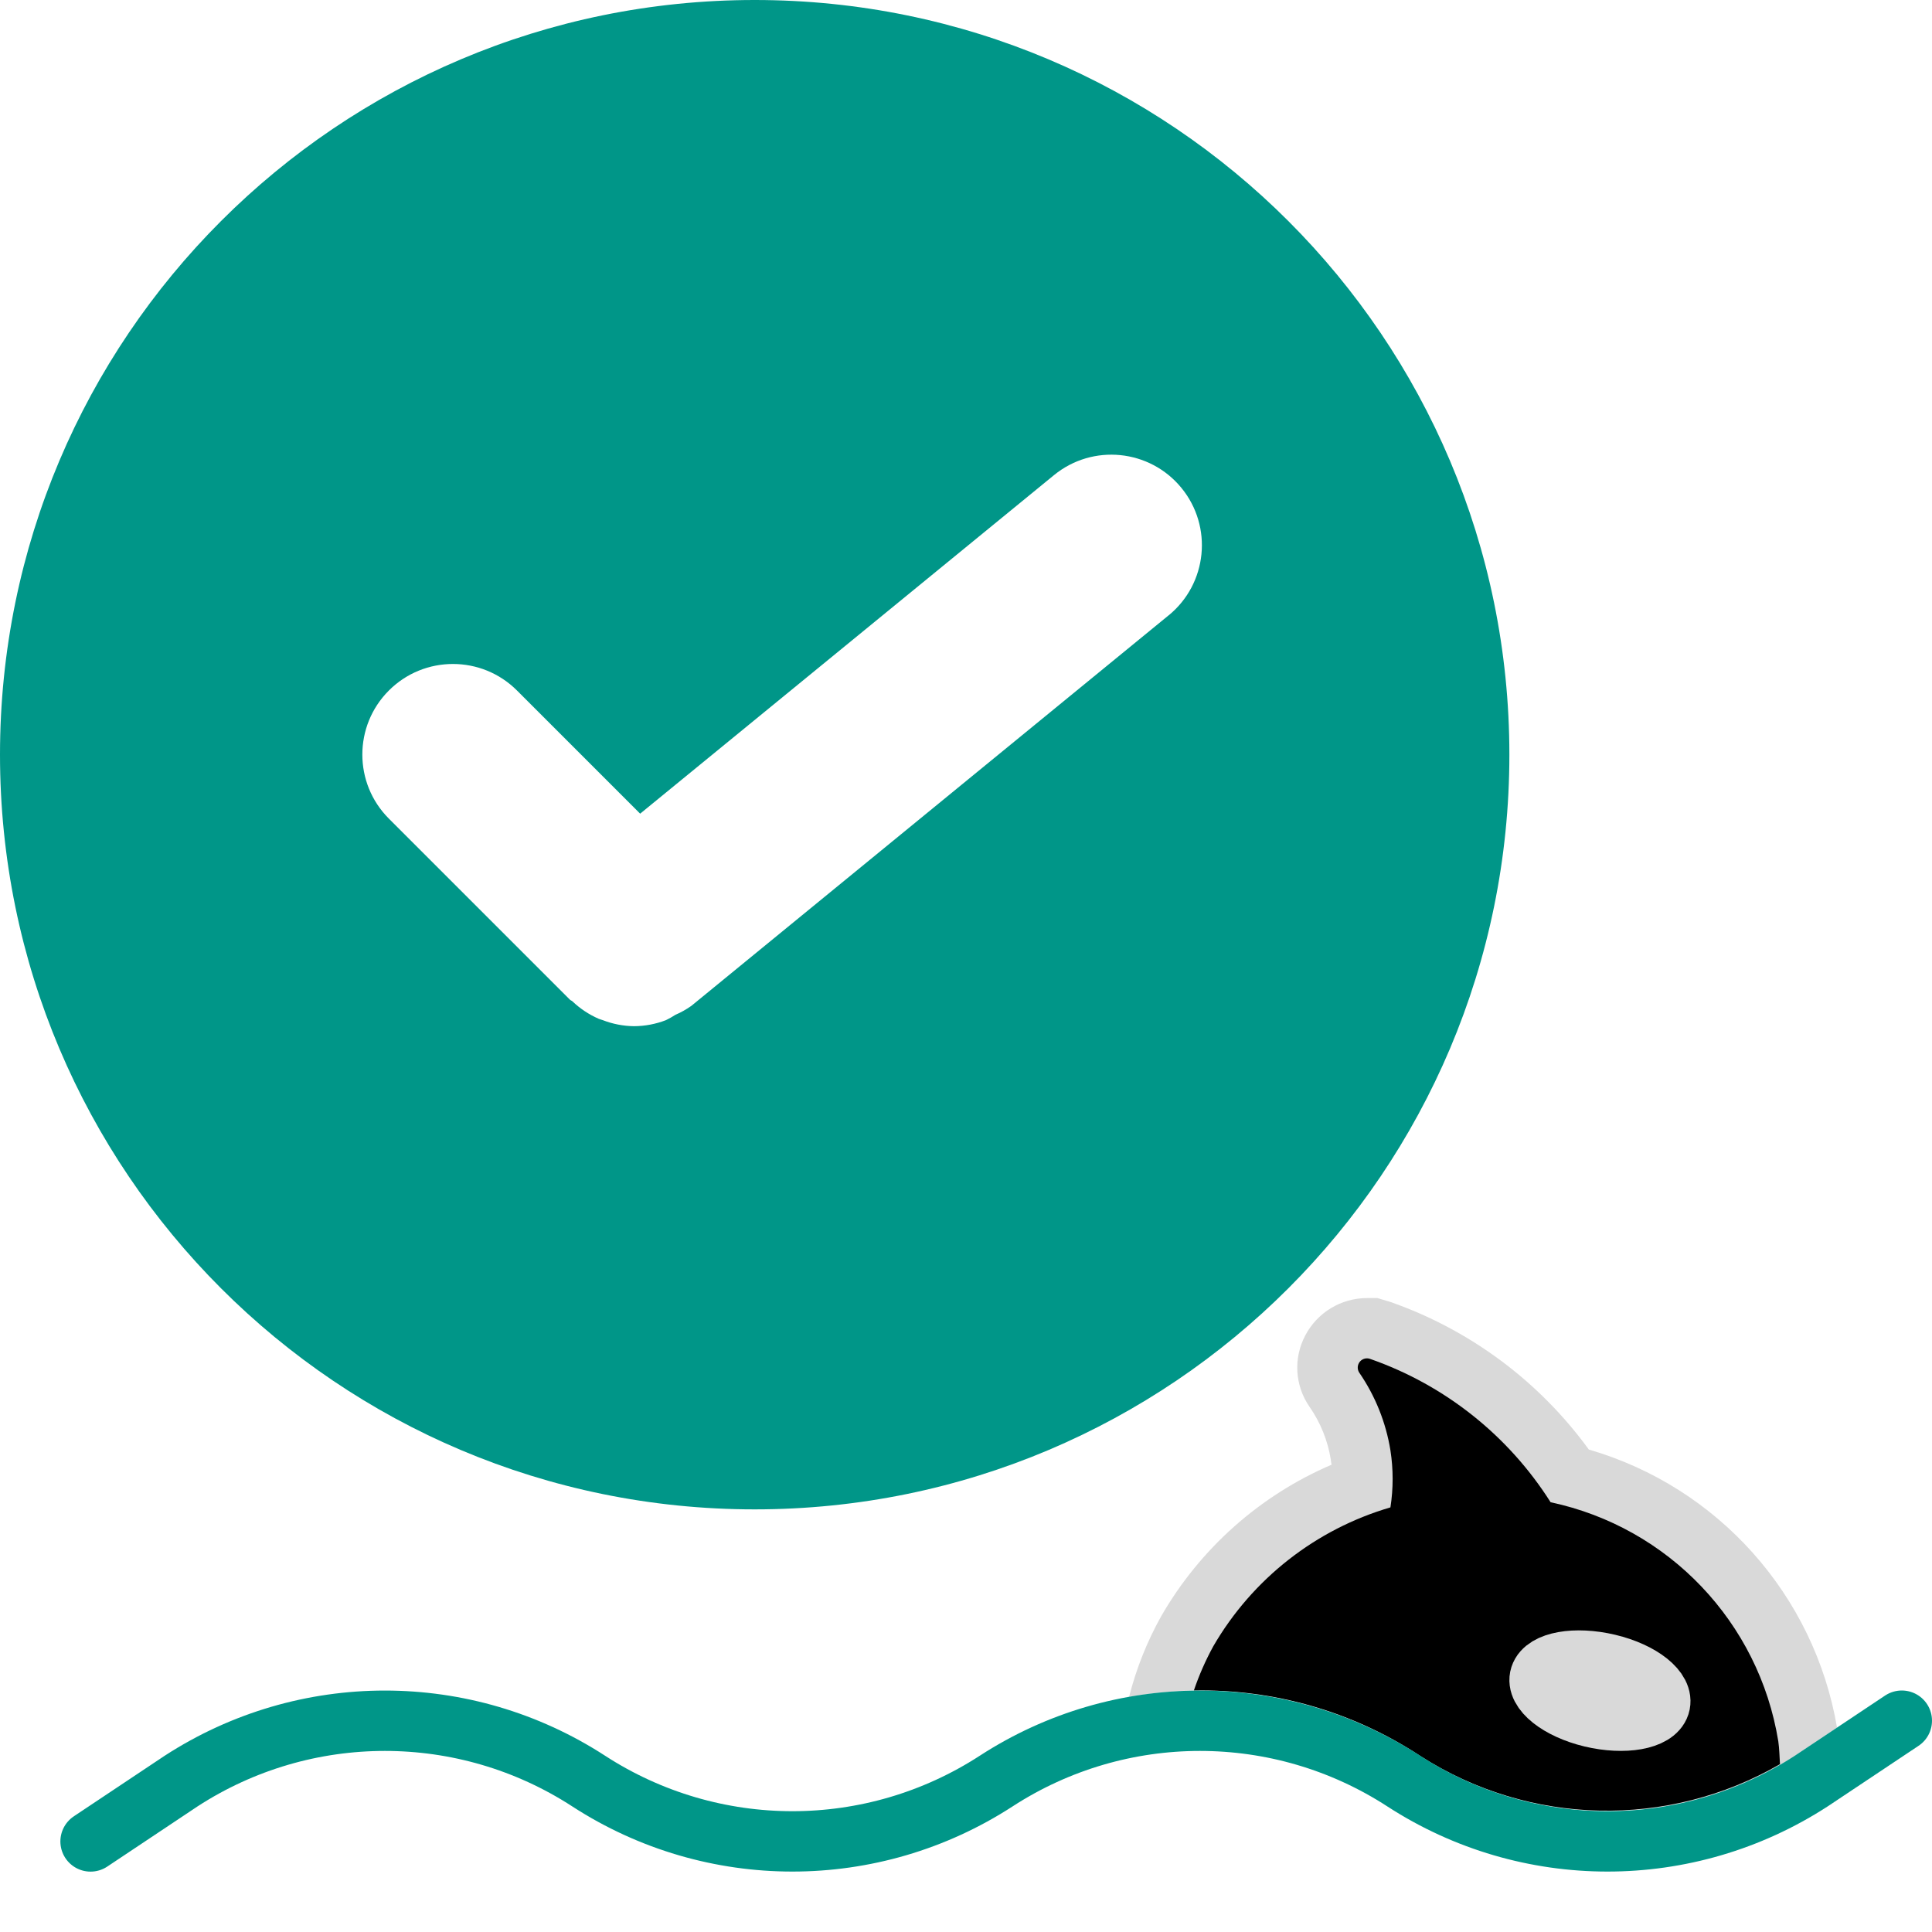
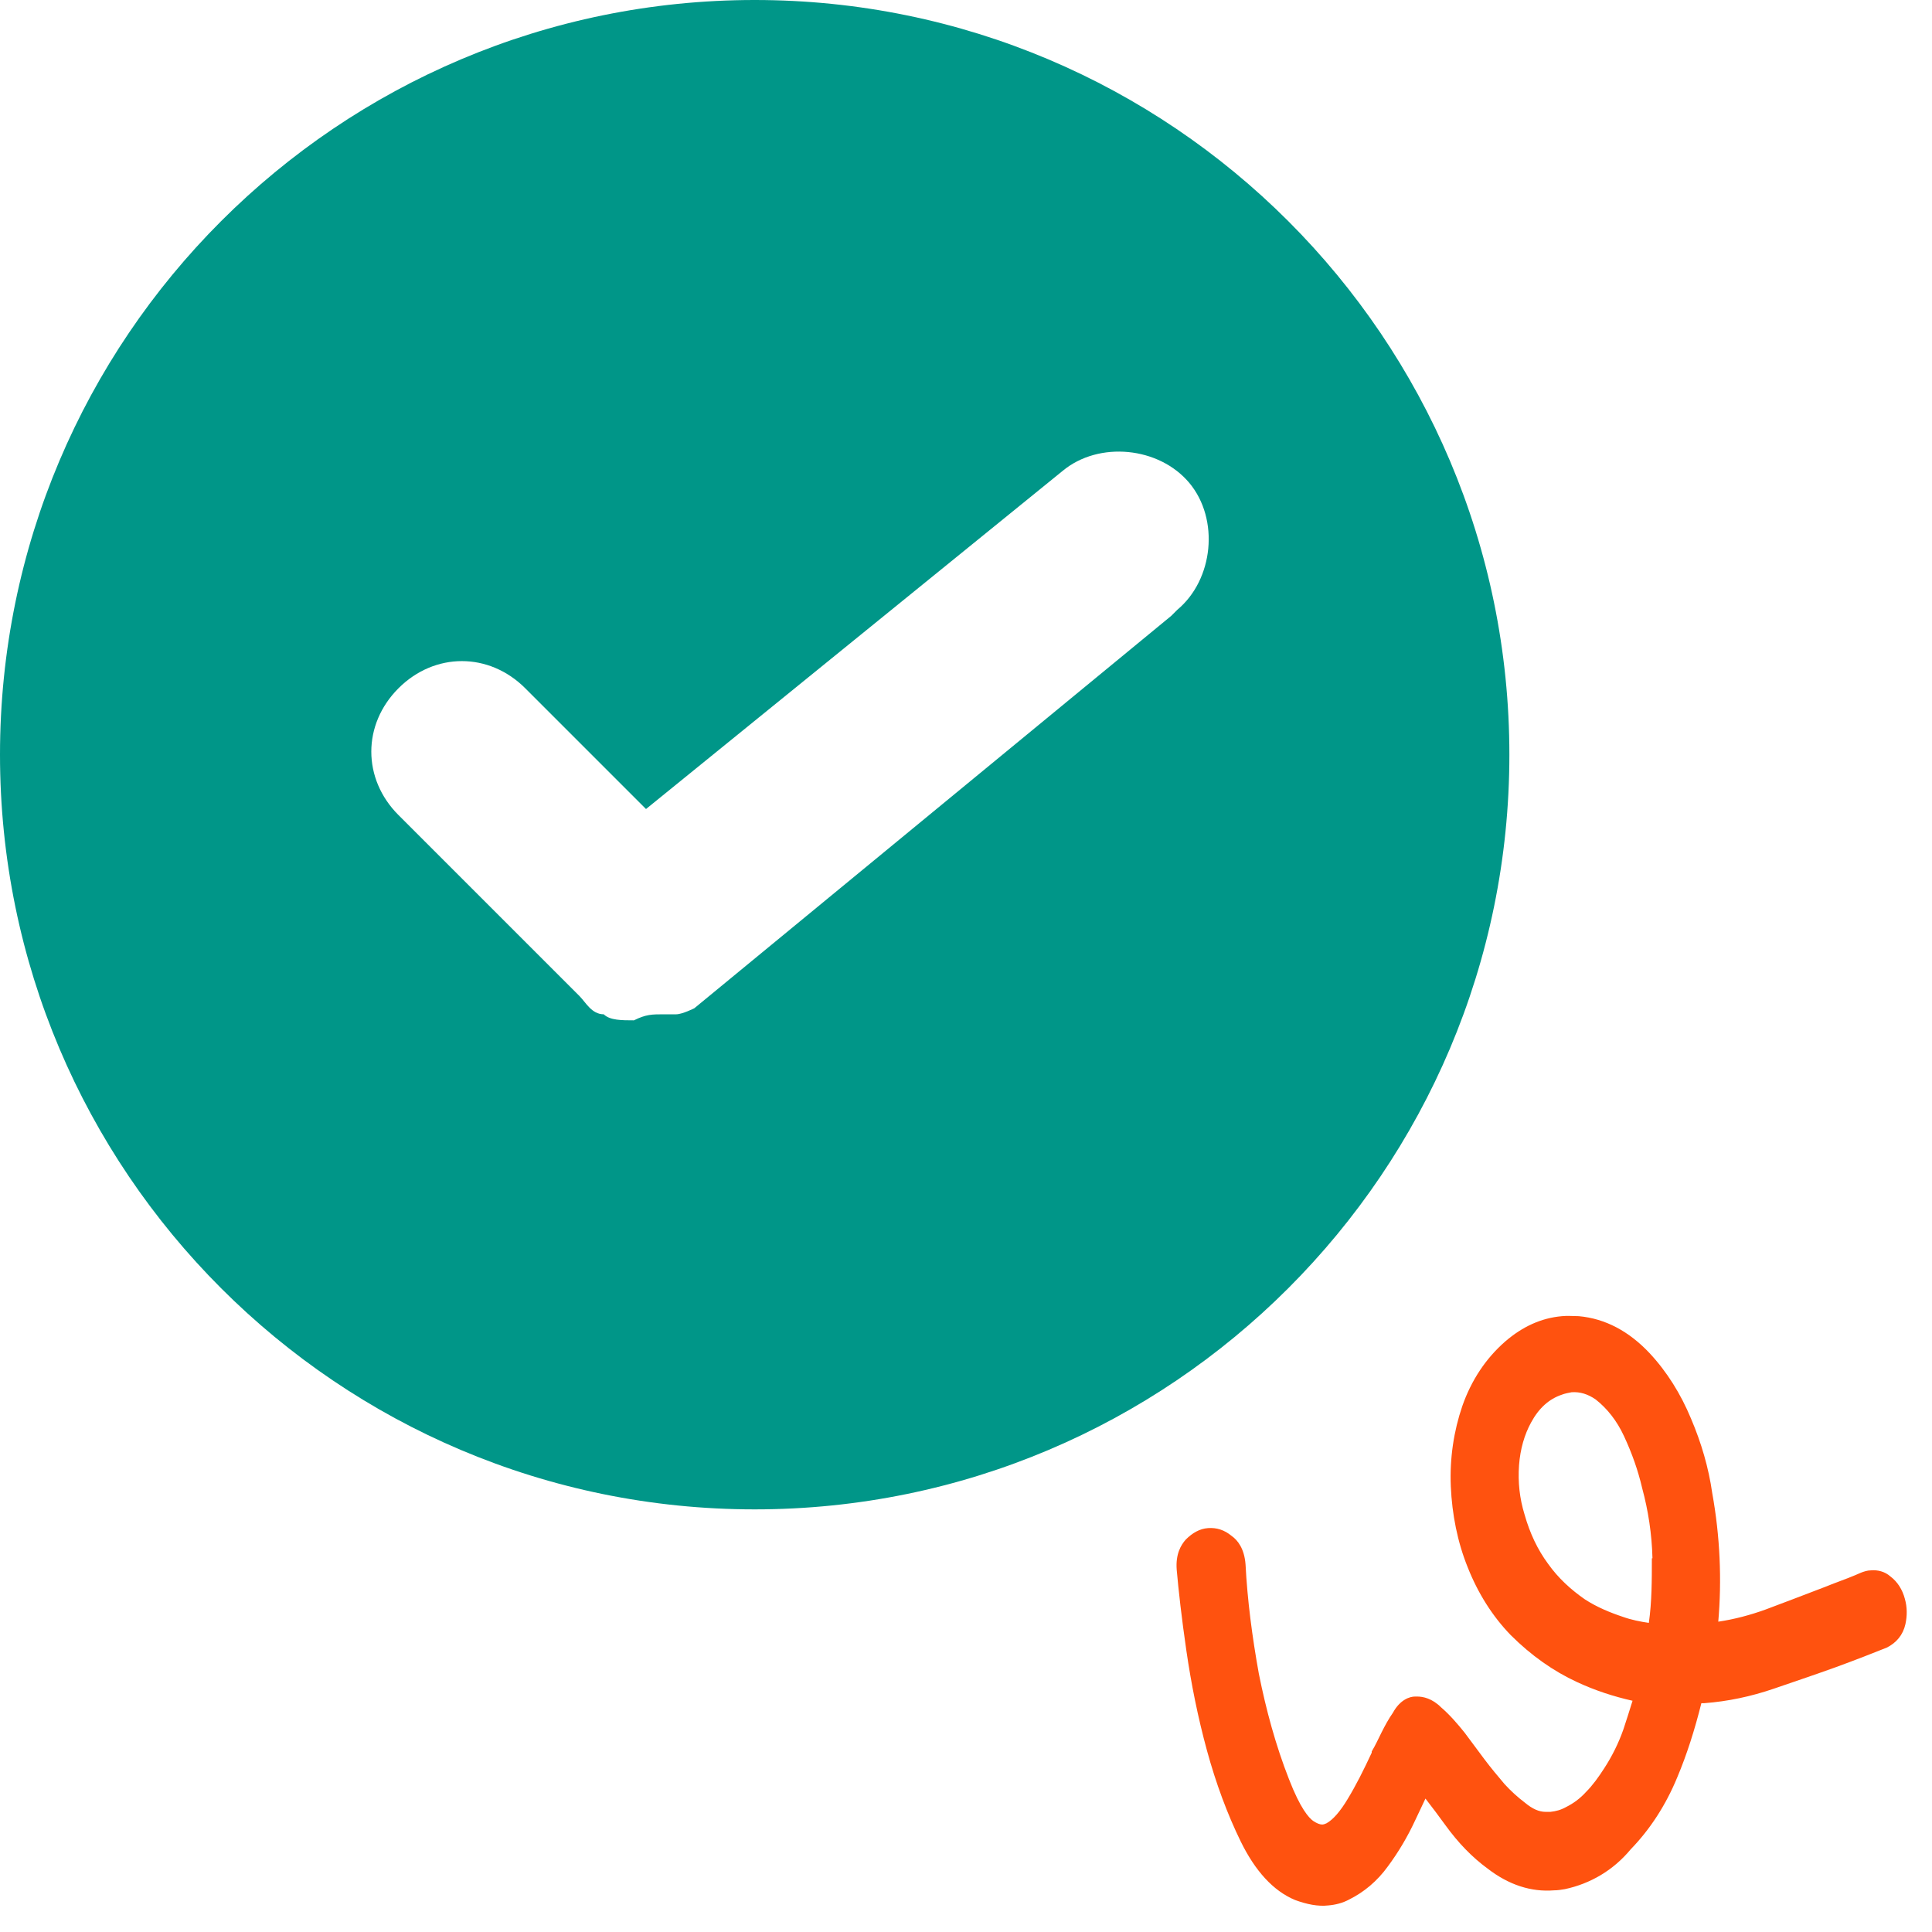
- <svg xmlns="http://www.w3.org/2000/svg" width="32" height="32" viewBox="0 0 32 32">
-   <path d="M12.5,0A12.5,12.5,0,1,0,25,12.5,12.5,12.5,0,0,0,12.5,0Zm6.856,10.192L11.45,16.661a1.46,1.46,0,0,1-.264.148,1.414,1.414,0,0,1-.156.088,1.494,1.494,0,0,1-.529.1h0a1.481,1.481,0,0,1-.517-.1c-.022-.008-.044-.013-.066-.022a1.492,1.492,0,0,1-.436-.289c-.012-.012-.028-.015-.041-.027l-3-3a1.5,1.5,0,0,1,2.122-2.122l2.04,2.04L17.457,7.87a1.5,1.5,0,0,1,1.9,2.322Z" style="fill:#009688" />
-   <path d="M23.527,29.084a5.722,5.722,0,0,0,6.2,0l.7-.469a5.816,5.816,0,0,0-4.111-4.606,6.871,6.871,0,0,0-3.285-2.444l-.216-.065h-.169a1.156,1.156,0,0,0-1.027.62,1.138,1.138,0,0,0,.07,1.18,2.116,2.116,0,0,1,.354.88c0,.026.008.053.012.08a5.972,5.972,0,0,0-2.824,2.513,5.511,5.511,0,0,0-.53,1.334A6.626,6.626,0,0,1,23.527,29.084Z" style="fill:#d9d9d9" />
-   <path d="M19.774,28a6.585,6.585,0,0,1,3.753,1.086,5.72,5.72,0,0,0,5.955.134c-.008-.127-.01-.254-.028-.38h0a4.84,4.84,0,0,0-3.771-3.958A5.8,5.8,0,0,0,22.7,22.51a.153.153,0,0,0-.188.223,3.165,3.165,0,0,1,.518,1.29,3.076,3.076,0,0,1,0,.944,5.022,5.022,0,0,0-2.934,2.3h0A4.611,4.611,0,0,0,19.774,28Z" />
-   <path d="M26.361,28.441c.546.13,1.052.039,1.129-.2s-.3-.546-.851-.677-1.052-.039-1.129.2S25.814,28.31,26.361,28.441Z" style="fill:#d9d9d9;stroke:#d9d9d9;stroke-miterlimit:10" />
-   <path d="M1.5,30.5l1.5-1a6.2,6.2,0,0,1,6.75,0h0a6.2,6.2,0,0,0,6.75,0h0a6.2,6.2,0,0,1,6.75,0h0a6.2,6.2,0,0,0,6.75,0l1.5-1" style="fill:none;stroke:#009688;stroke-linecap:round;stroke-linejoin:round" />
+ <svg xmlns="http://www.w3.org/2000/svg" id="_x30_5" version="1.1" viewBox="0 0 32 32">
+   <path style="fill:#009688" d="M12.5,0C5.6,0,0,5.6,0,12.5s5.6,12.5,12.5,12.5,12.5-5.6,12.5-12.5S19.4,0,12.5,0ZM19.4,10.2l-7.9,6.5s-.2.1-.3.1h-.2c-.2,0-.3,0-.5.1h0c-.2,0-.4,0-.5-.1h0c-.2,0-.3-.2-.4-.3h0l-3-3c-.6-.6-.6-1.5,0-2.1s1.5-.6,2.1,0l2,2,6.9-5.6c.6-.5,1.6-.4,2.1.2s.4,1.6-.2,2.1h0s-.1.1-.1.1Z" />
+   <rect style="fill:none" y="0" width="32" height="32" />
+   <g id="4356574">
+     <g>
+       <polygon style="fill:#ff520f" points="30.34 26.25 30.34 26.25 30.34 26.24 30.34 26.24 30.34 26.25" />
+       <path style="fill:#ff520f" d="M31.55,26.48c-.04-.15-.12-.28-.24-.37-.09-.08-.21-.11-.32-.1-.06,0-.12.02-.17.04-.11.05-.29.12-.48.19h0l-.1.04c-.39.15-.76.29-1,.38-.25.09-.51.16-.78.2.06-.69.03-1.41-.1-2.13-.06-.42-.18-.83-.35-1.23-.17-.41-.4-.78-.69-1.09-.34-.36-.73-.57-1.17-.61-.09,0-.19-.01-.28,0-.34.03-.65.17-.94.42-.32.28-.56.64-.71,1.07-.14.41-.21.86-.19,1.33.02.46.11.92.28,1.34.17.43.41.81.71,1.12.34.34.71.6,1.1.78.3.14.61.24.92.31-.05.16-.1.32-.15.47-.08.23-.19.45-.32.65-.09.14-.19.28-.3.39-.1.11-.21.19-.33.25-.09.05-.17.07-.26.08h-.08c-.11,0-.22-.05-.34-.15-.12-.09-.24-.2-.34-.31-.11-.13-.22-.26-.34-.42l-.32-.43c-.12-.15-.25-.3-.39-.42-.15-.15-.3-.18-.4-.18h-.03c-.09,0-.25.05-.37.27-.07.1-.13.21-.19.33-.05.1-.1.21-.16.31v.02c-.13.28-.26.54-.4.77-.12.2-.24.34-.35.4-.02.01-.05.02-.07.02-.04,0-.09-.02-.15-.06-.07-.05-.21-.2-.4-.69-.22-.56-.38-1.15-.5-1.75-.11-.61-.19-1.22-.22-1.81-.02-.26-.13-.4-.23-.47-.12-.1-.25-.14-.39-.13s-.26.08-.37.19c-.08.09-.17.24-.15.5.03.34.08.79.16,1.34s.19,1.1.34,1.65.34,1.06.56,1.51c.24.49.54.82.9.97.19.07.38.11.55.09.12-.01.24-.04.35-.1.24-.12.46-.3.64-.55.17-.23.32-.48.45-.76.06-.13.12-.25.17-.36.11.14.22.29.33.44.21.29.44.53.7.72.35.27.72.39,1.1.36.06,0,.12-.01.18-.02.42-.09.8-.31,1.09-.66.32-.33.58-.73.77-1.19.16-.38.29-.79.4-1.23h.05c.39-.03.77-.11,1.15-.24.23-.08.65-.22,1.01-.35.33-.12.66-.25.86-.33.16-.08.27-.21.31-.39.03-.14.03-.28-.01-.42ZM27.36,25.81c0,.36,0,.72-.05,1.07-.14-.02-.29-.05-.43-.1-.21-.07-.43-.16-.63-.29-.23-.16-.44-.35-.61-.59-.17-.23-.3-.5-.39-.82-.08-.26-.11-.53-.09-.81.02-.27.09-.51.2-.71.13-.24.3-.39.51-.46.05-.02.11-.03.16-.04.14-.01.27.03.4.12.19.15.35.35.47.61.13.28.23.56.3.86.1.37.16.76.17,1.16,0,0-.01,0-.01,0Z" />
+     </g>
+   </g>
</svg>
